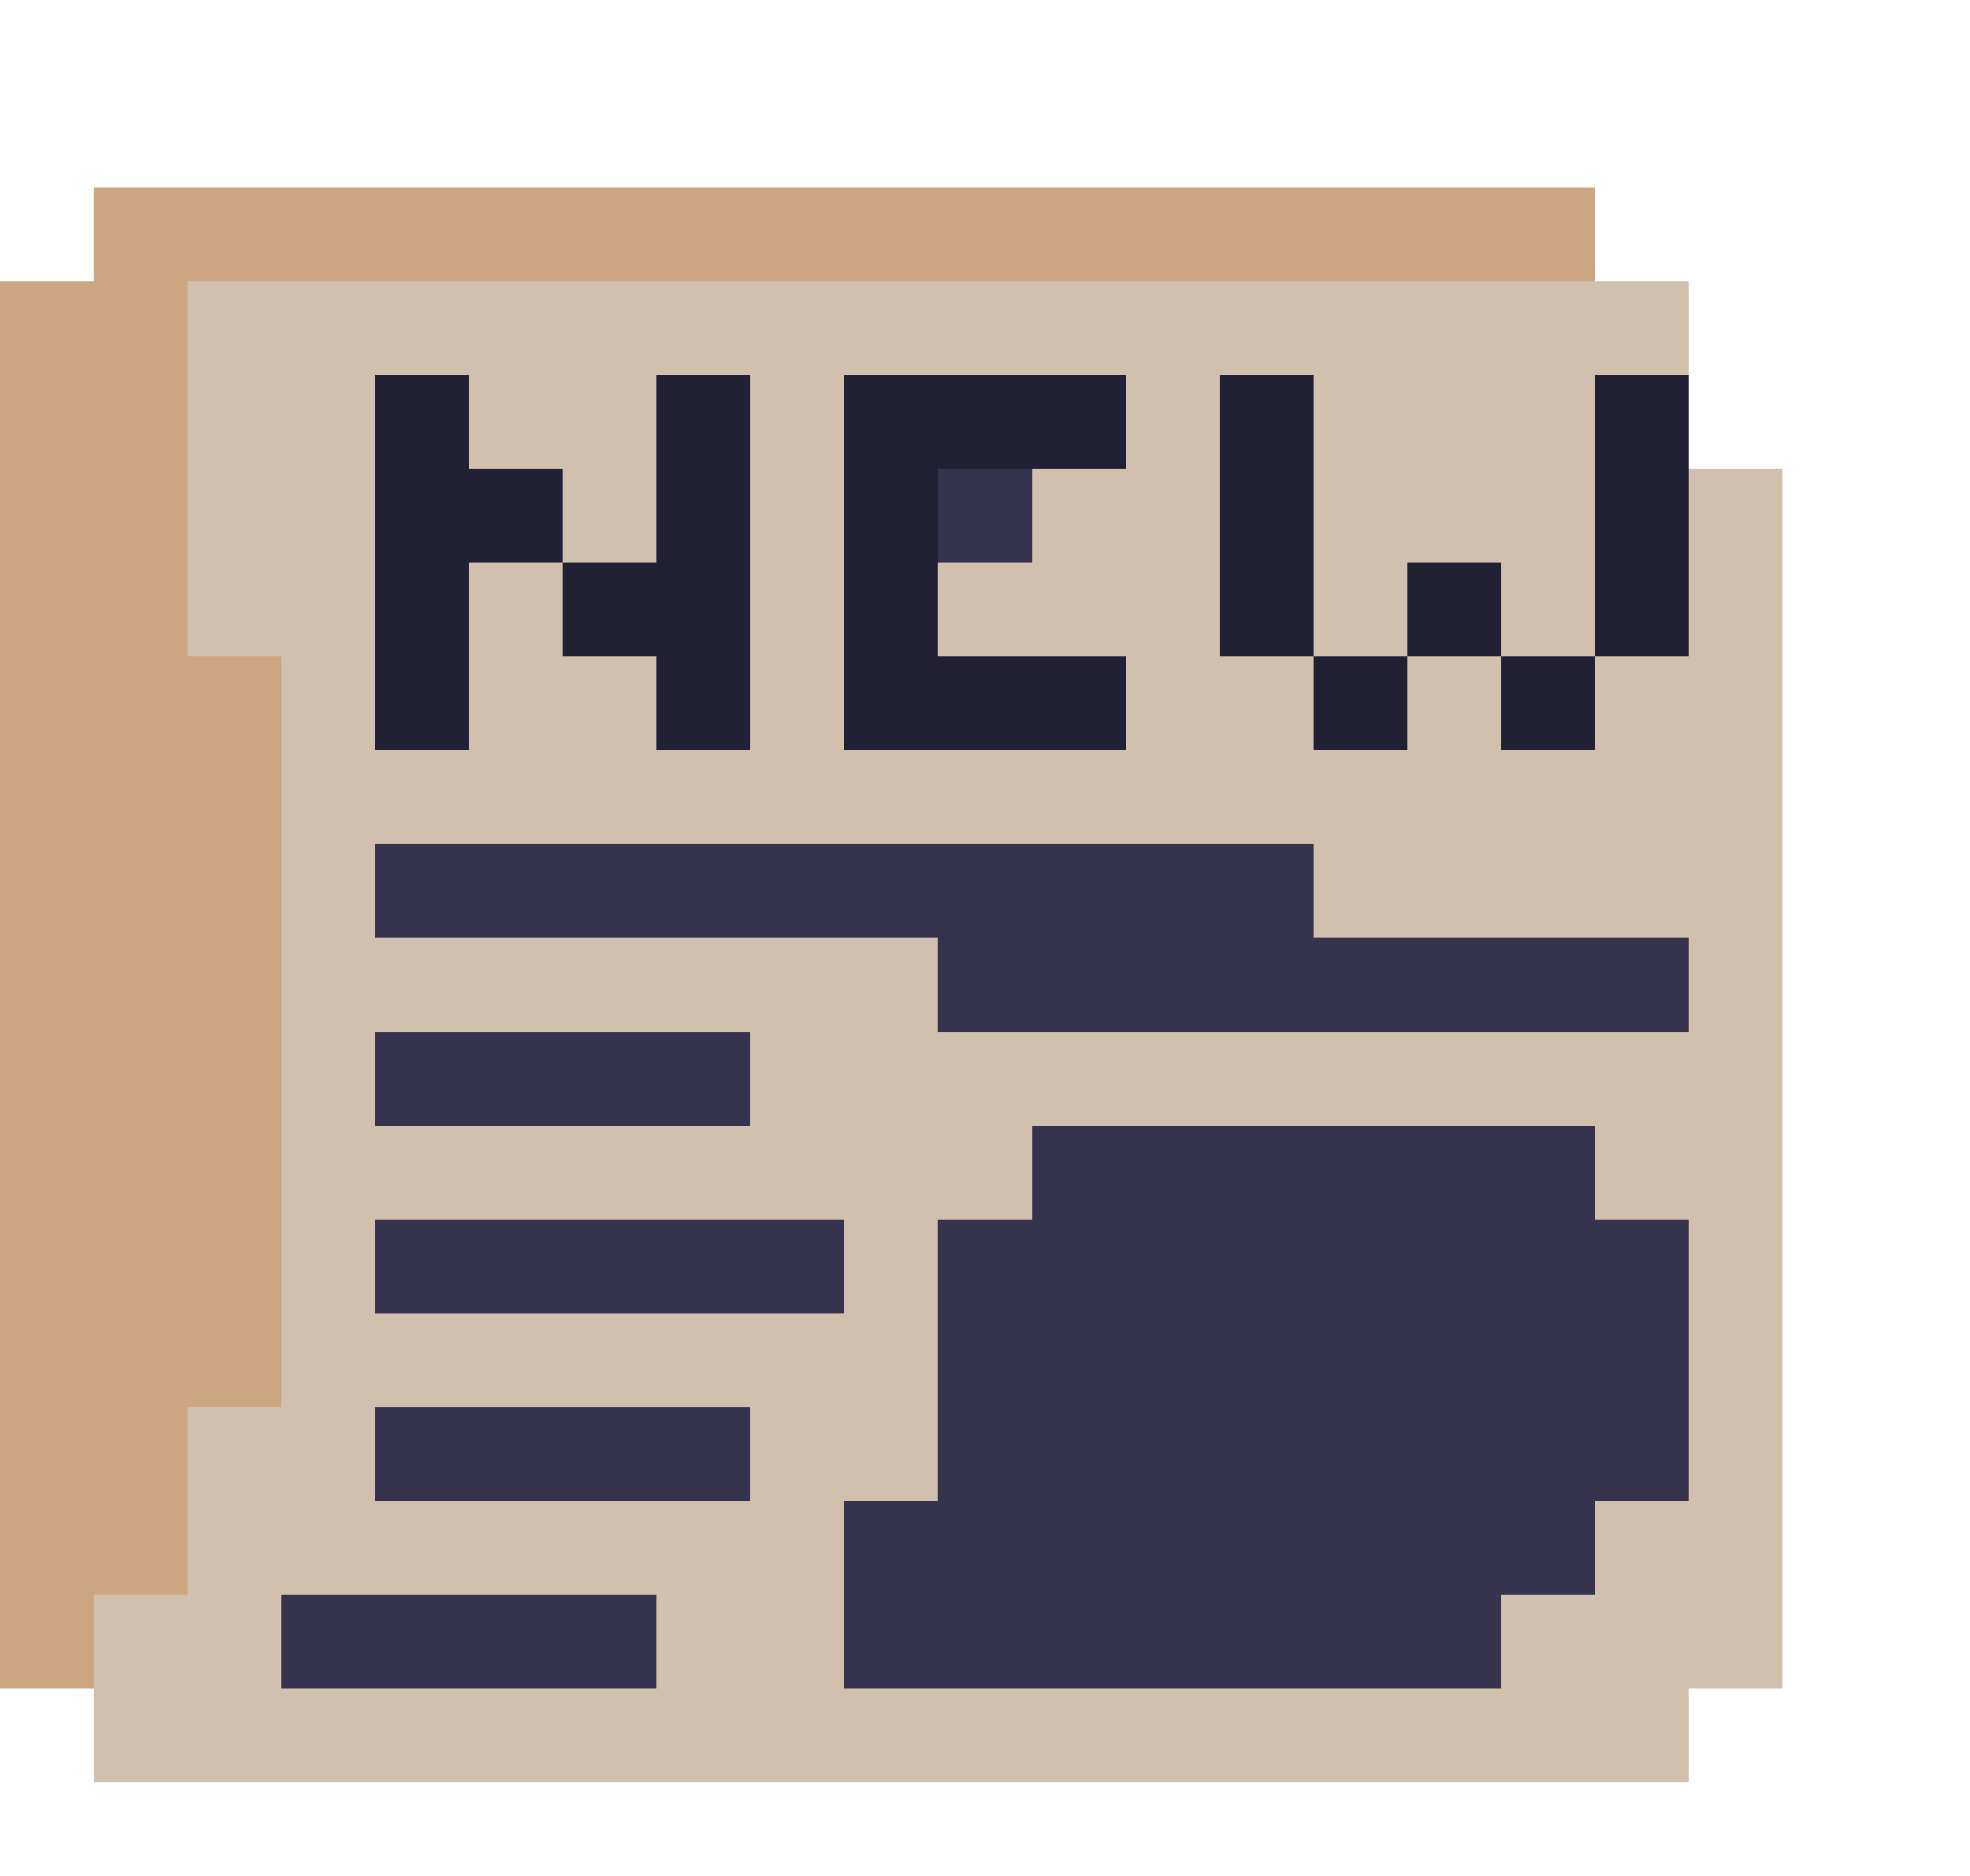
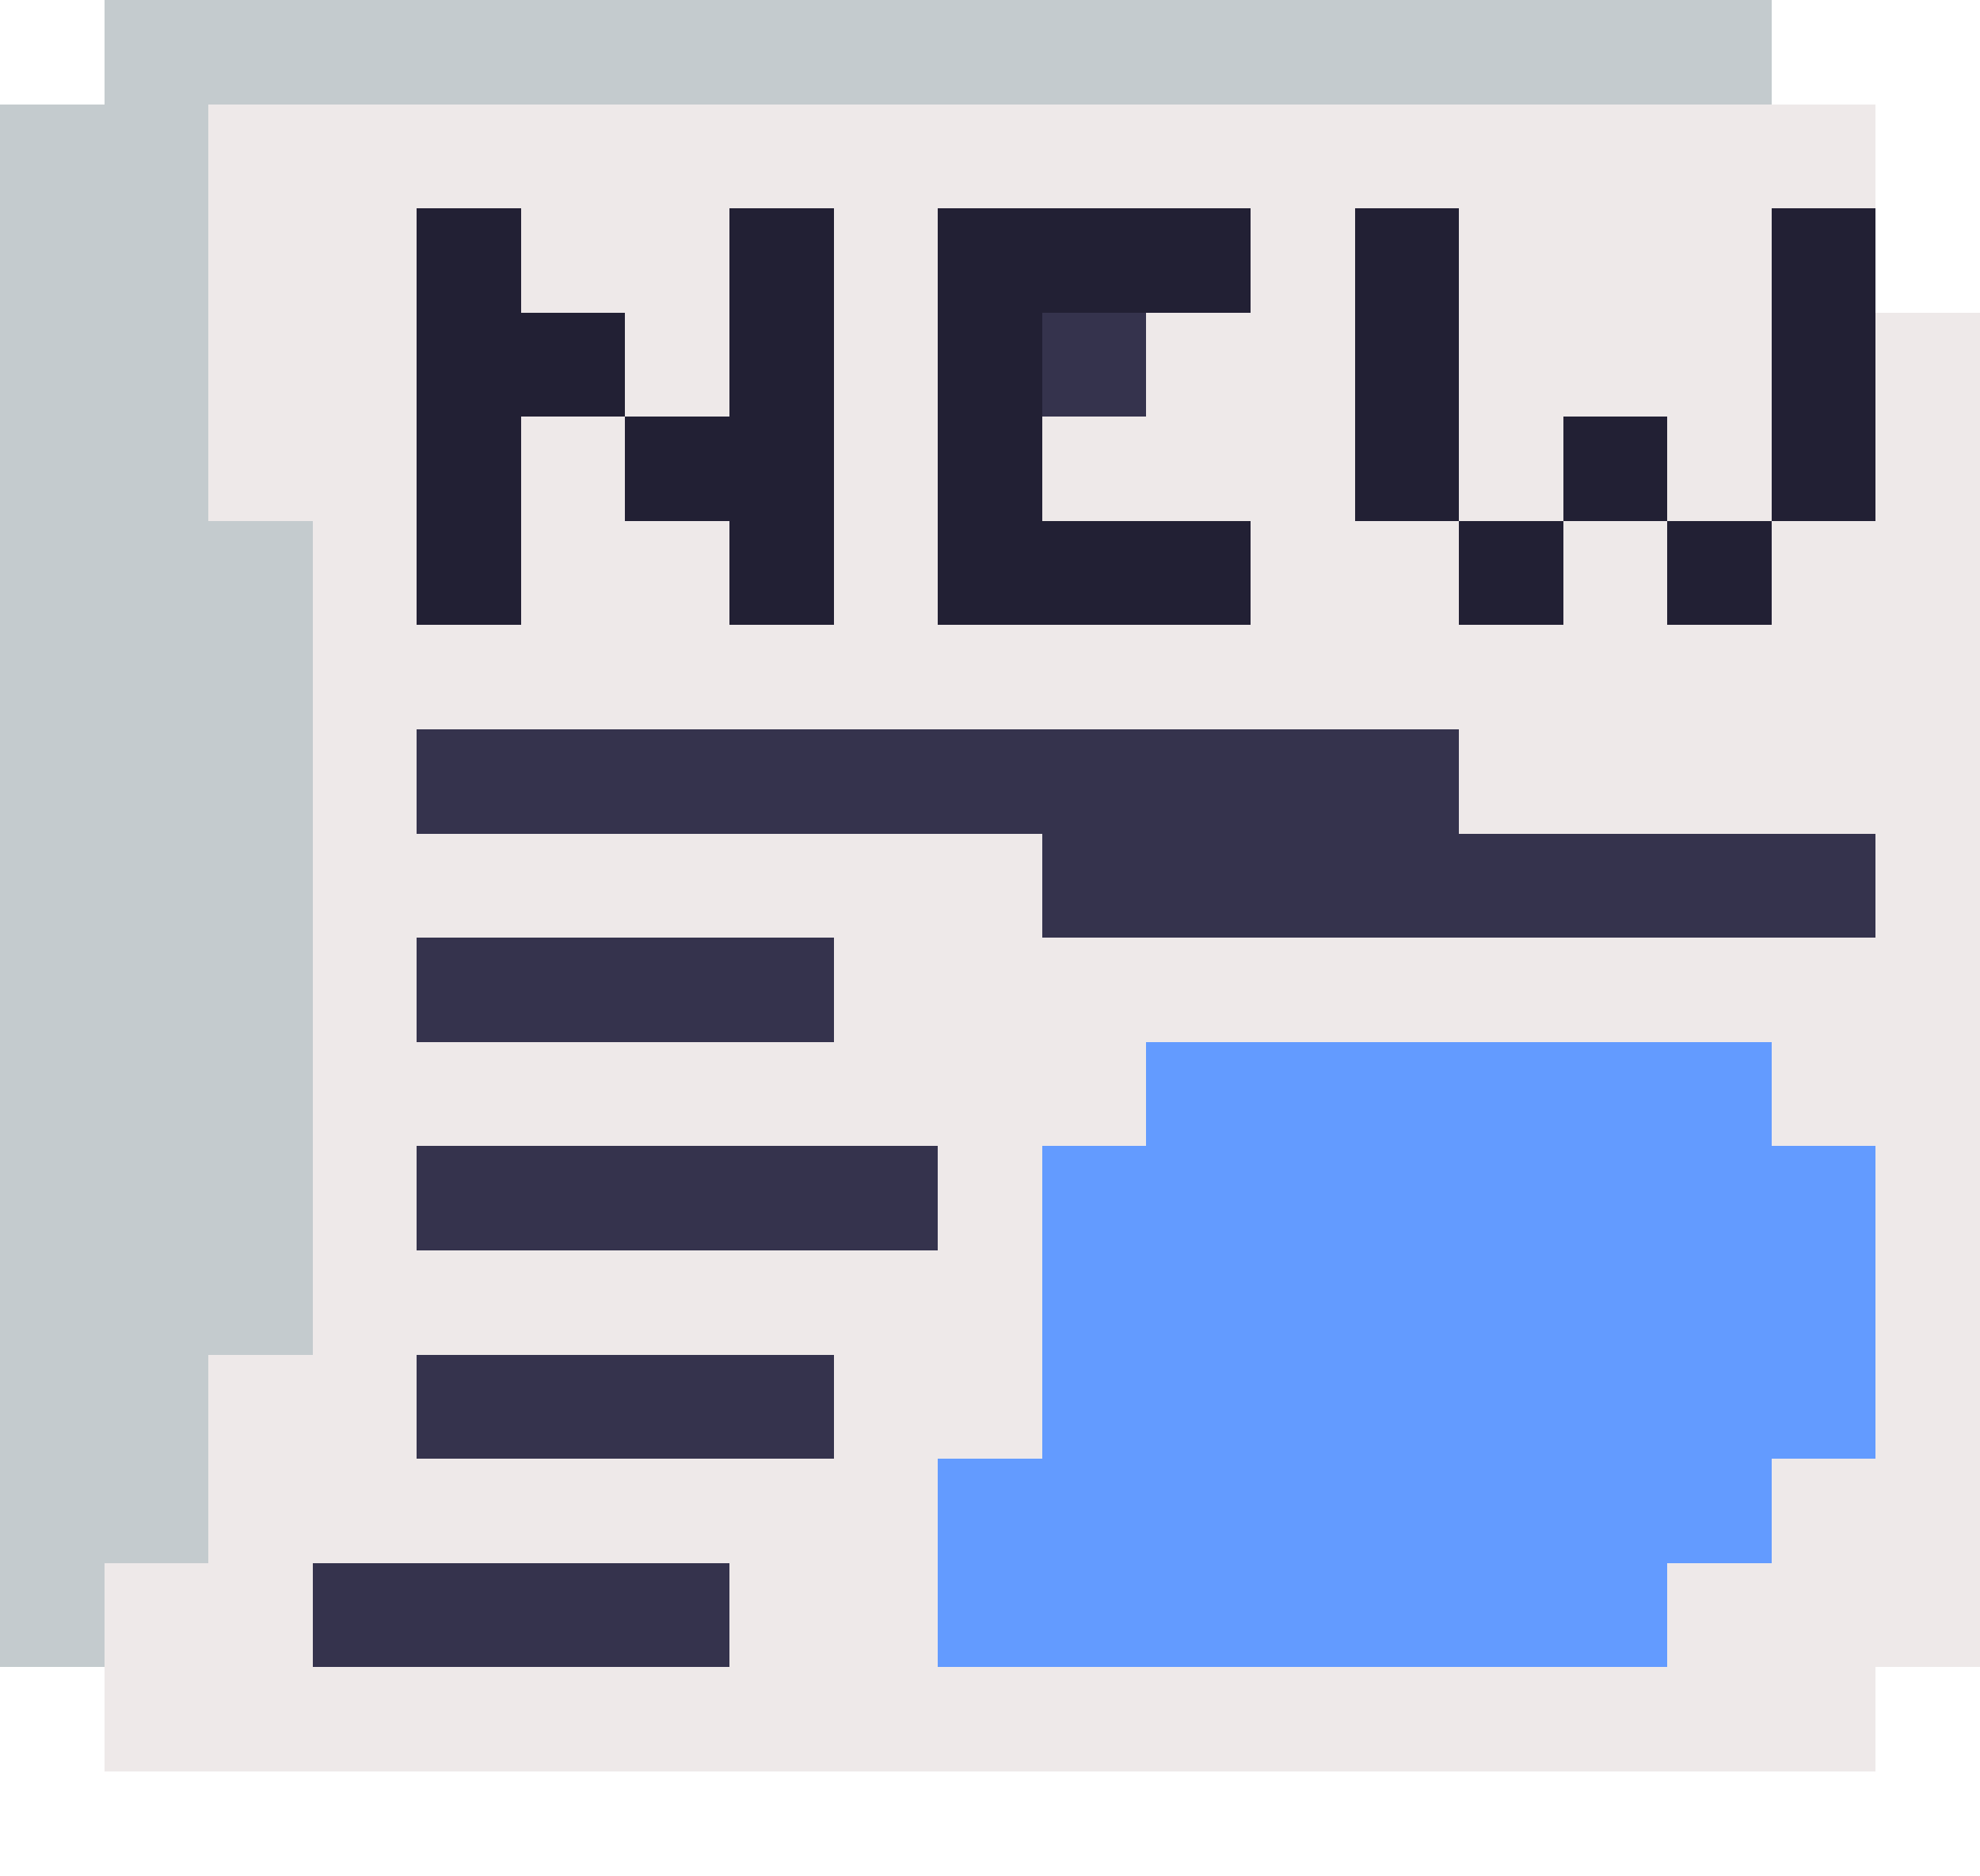
- <svg xmlns="http://www.w3.org/2000/svg" version="1.1" width="441" height="420" shape-rendering="crispEdges">
-   <rect x="21" y="42" width="336" height="21" fill="#CCA681" />
-   <rect x="0" y="63" width="42" height="294" fill="#CCA681" />
-   <rect x="42" y="63" width="336" height="21" fill="#D2C0AF" />
-   <rect x="42" y="84" width="42" height="63" fill="#D2C0AF" />
-   <rect x="84" y="84" width="21" height="84" fill="#222034" />
-   <rect x="105" y="84" width="42" height="21" fill="#D2C0AF" />
-   <rect x="147" y="84" width="21" height="84" fill="#222034" />
-   <rect x="168" y="84" width="21" height="105" fill="#D2C0AF" />
-   <rect x="189" y="84" width="63" height="21" fill="#222034" />
-   <rect x="252" y="84" width="21" height="105" fill="#D2C0AF" />
-   <rect x="273" y="84" width="21" height="63" fill="#222034" />
-   <rect x="294" y="84" width="63" height="42" fill="#D2C0AF" />
-   <rect x="357" y="84" width="21" height="63" fill="#222034" />
-   <rect x="105" y="105" width="21" height="21" fill="#222034" />
-   <rect x="126" y="105" width="21" height="21" fill="#D2C0AF" />
-   <rect x="189" y="105" width="21" height="63" fill="#222034" />
-   <rect x="210" y="105" width="21" height="21" fill="#35334D" />
-   <rect x="231" y="105" width="21" height="42" fill="#D2C0AF" />
-   <rect x="378" y="105" width="21" height="273" fill="#D2C0AF" />
-   <rect x="105" y="126" width="21" height="63" fill="#D2C0AF" />
-   <rect x="126" y="126" width="21" height="21" fill="#222034" />
-   <rect x="210" y="126" width="21" height="21" fill="#D2C0AF" />
-   <rect x="294" y="126" width="21" height="21" fill="#D2C0AF" />
-   <rect x="315" y="126" width="21" height="21" fill="#222034" />
-   <rect x="336" y="126" width="21" height="21" fill="#D2C0AF" />
-   <rect x="42" y="147" width="21" height="168" fill="#CCA681" />
-   <rect x="63" y="147" width="21" height="210" fill="#D2C0AF" />
-   <rect x="126" y="147" width="21" height="42" fill="#D2C0AF" />
-   <rect x="210" y="147" width="42" height="21" fill="#222034" />
-   <rect x="273" y="147" width="21" height="42" fill="#D2C0AF" />
-   <rect x="294" y="147" width="21" height="21" fill="#222034" />
-   <rect x="315" y="147" width="21" height="63" fill="#D2C0AF" />
-   <rect x="336" y="147" width="21" height="21" fill="#222034" />
-   <rect x="357" y="147" width="21" height="63" fill="#D2C0AF" />
-   <rect x="84" y="168" width="21" height="21" fill="#D2C0AF" />
-   <rect x="147" y="168" width="21" height="21" fill="#D2C0AF" />
-   <rect x="189" y="168" width="63" height="21" fill="#D2C0AF" />
-   <rect x="294" y="168" width="21" height="42" fill="#D2C0AF" />
-   <rect x="336" y="168" width="21" height="42" fill="#D2C0AF" />
-   <rect x="84" y="189" width="210" height="21" fill="#35334D" />
-   <rect x="84" y="210" width="126" height="21" fill="#D2C0AF" />
-   <rect x="210" y="210" width="168" height="21" fill="#35334D" />
-   <rect x="84" y="231" width="84" height="21" fill="#35334D" />
-   <rect x="168" y="231" width="210" height="21" fill="#D2C0AF" />
-   <rect x="84" y="252" width="147" height="21" fill="#D2C0AF" />
-   <rect x="231" y="252" width="126" height="105" fill="#35334D" />
-   <rect x="357" y="252" width="21" height="21" fill="#D2C0AF" />
-   <rect x="84" y="273" width="105" height="21" fill="#35334D" />
-   <rect x="189" y="273" width="21" height="63" fill="#D2C0AF" />
-   <rect x="210" y="273" width="21" height="105" fill="#35334D" />
-   <rect x="357" y="273" width="21" height="63" fill="#35334D" />
-   <rect x="84" y="294" width="105" height="21" fill="#D2C0AF" />
-   <rect x="42" y="315" width="21" height="84" fill="#D2C0AF" />
-   <rect x="84" y="315" width="84" height="21" fill="#35334D" />
-   <rect x="168" y="315" width="21" height="84" fill="#D2C0AF" />
-   <rect x="84" y="336" width="84" height="21" fill="#D2C0AF" />
-   <rect x="189" y="336" width="21" height="42" fill="#35334D" />
-   <rect x="357" y="336" width="21" height="63" fill="#D2C0AF" />
-   <rect x="0" y="357" width="21" height="21" fill="#CCA681" />
-   <rect x="21" y="357" width="21" height="42" fill="#D2C0AF" />
-   <rect x="63" y="357" width="84" height="21" fill="#35334D" />
-   <rect x="147" y="357" width="21" height="42" fill="#D2C0AF" />
-   <rect x="231" y="357" width="105" height="21" fill="#35334D" />
-   <rect x="336" y="357" width="21" height="42" fill="#D2C0AF" />
-   <rect x="63" y="378" width="84" height="21" fill="#D2C0AF" />
-   <rect x="189" y="378" width="147" height="21" fill="#D2C0AF" />
+ <svg xmlns="http://www.w3.org/2000/svg" version="1.1" width="380" height="360" shape-rendering="crispEdges">
+   <rect x="20" y="0" width="320" height="20" fill="#C4CBCE" />
+   <rect x="0" y="20" width="40" height="280" fill="#C4CBCE" />
+   <rect x="40" y="20" width="320" height="20" fill="#EEE9E9" />
+   <rect x="40" y="40" width="40" height="60" fill="#EEE9E9" />
+   <rect x="80" y="40" width="20" height="80" fill="#222034" />
+   <rect x="100" y="40" width="40" height="20" fill="#EEE9E9" />
+   <rect x="140" y="40" width="20" height="80" fill="#222034" />
+   <rect x="160" y="40" width="20" height="100" fill="#EEE9E9" />
+   <rect x="180" y="40" width="60" height="20" fill="#222034" />
+   <rect x="240" y="40" width="20" height="100" fill="#EEE9E9" />
+   <rect x="260" y="40" width="20" height="60" fill="#222034" />
+   <rect x="280" y="40" width="60" height="40" fill="#EEE9E9" />
+   <rect x="340" y="40" width="20" height="60" fill="#222034" />
+   <rect x="100" y="60" width="20" height="20" fill="#222034" />
+   <rect x="120" y="60" width="20" height="20" fill="#EEE9E9" />
+   <rect x="180" y="60" width="20" height="60" fill="#222034" />
+   <rect x="200" y="60" width="20" height="20" fill="#35334D" />
+   <rect x="220" y="60" width="20" height="40" fill="#EEE9E9" />
+   <rect x="360" y="60" width="20" height="260" fill="#EEE9E9" />
+   <rect x="100" y="80" width="20" height="60" fill="#EEE9E9" />
+   <rect x="120" y="80" width="20" height="20" fill="#222034" />
+   <rect x="200" y="80" width="20" height="20" fill="#EEE9E9" />
+   <rect x="280" y="80" width="20" height="20" fill="#EEE9E9" />
+   <rect x="300" y="80" width="20" height="20" fill="#222034" />
+   <rect x="320" y="80" width="20" height="20" fill="#EEE9E9" />
+   <rect x="40" y="100" width="20" height="160" fill="#C4CBCE" />
+   <rect x="60" y="100" width="20" height="200" fill="#EEE9E9" />
+   <rect x="120" y="100" width="20" height="40" fill="#EEE9E9" />
+   <rect x="200" y="100" width="40" height="20" fill="#222034" />
+   <rect x="260" y="100" width="20" height="40" fill="#EEE9E9" />
+   <rect x="280" y="100" width="20" height="20" fill="#222034" />
+   <rect x="300" y="100" width="20" height="60" fill="#EEE9E9" />
+   <rect x="320" y="100" width="20" height="20" fill="#222034" />
+   <rect x="340" y="100" width="20" height="60" fill="#EEE9E9" />
+   <rect x="80" y="120" width="20" height="20" fill="#EEE9E9" />
+   <rect x="140" y="120" width="20" height="20" fill="#EEE9E9" />
+   <rect x="180" y="120" width="60" height="20" fill="#EEE9E9" />
+   <rect x="280" y="120" width="20" height="40" fill="#EEE9E9" />
+   <rect x="320" y="120" width="20" height="40" fill="#EEE9E9" />
+   <rect x="80" y="140" width="200" height="20" fill="#35334D" />
+   <rect x="80" y="160" width="120" height="20" fill="#EEE9E9" />
+   <rect x="200" y="160" width="160" height="20" fill="#35334D" />
+   <rect x="80" y="180" width="80" height="20" fill="#35334D" />
+   <rect x="160" y="180" width="200" height="20" fill="#EEE9E9" />
+   <rect x="80" y="200" width="140" height="20" fill="#EEE9E9" />
+   <rect x="220" y="200" width="120" height="100" fill="#639BFF" />
+   <rect x="340" y="200" width="20" height="20" fill="#EEE9E9" />
+   <rect x="80" y="220" width="100" height="20" fill="#35334D" />
+   <rect x="180" y="220" width="20" height="60" fill="#EEE9E9" />
+   <rect x="200" y="220" width="20" height="100" fill="#639BFF" />
+   <rect x="340" y="220" width="20" height="60" fill="#639BFF" />
+   <rect x="80" y="240" width="100" height="20" fill="#EEE9E9" />
+   <rect x="40" y="260" width="20" height="80" fill="#EEE9E9" />
+   <rect x="80" y="260" width="80" height="20" fill="#35334D" />
+   <rect x="160" y="260" width="20" height="80" fill="#EEE9E9" />
+   <rect x="80" y="280" width="80" height="20" fill="#EEE9E9" />
+   <rect x="180" y="280" width="20" height="40" fill="#639BFF" />
+   <rect x="340" y="280" width="20" height="60" fill="#EEE9E9" />
+   <rect x="0" y="300" width="20" height="20" fill="#C4CBCE" />
+   <rect x="20" y="300" width="20" height="40" fill="#EEE9E9" />
+   <rect x="60" y="300" width="80" height="20" fill="#35334D" />
+   <rect x="140" y="300" width="20" height="40" fill="#EEE9E9" />
+   <rect x="220" y="300" width="100" height="20" fill="#639BFF" />
+   <rect x="320" y="300" width="20" height="40" fill="#EEE9E9" />
+   <rect x="60" y="320" width="80" height="20" fill="#EEE9E9" />
+   <rect x="180" y="320" width="140" height="20" fill="#EEE9E9" />
</svg>
